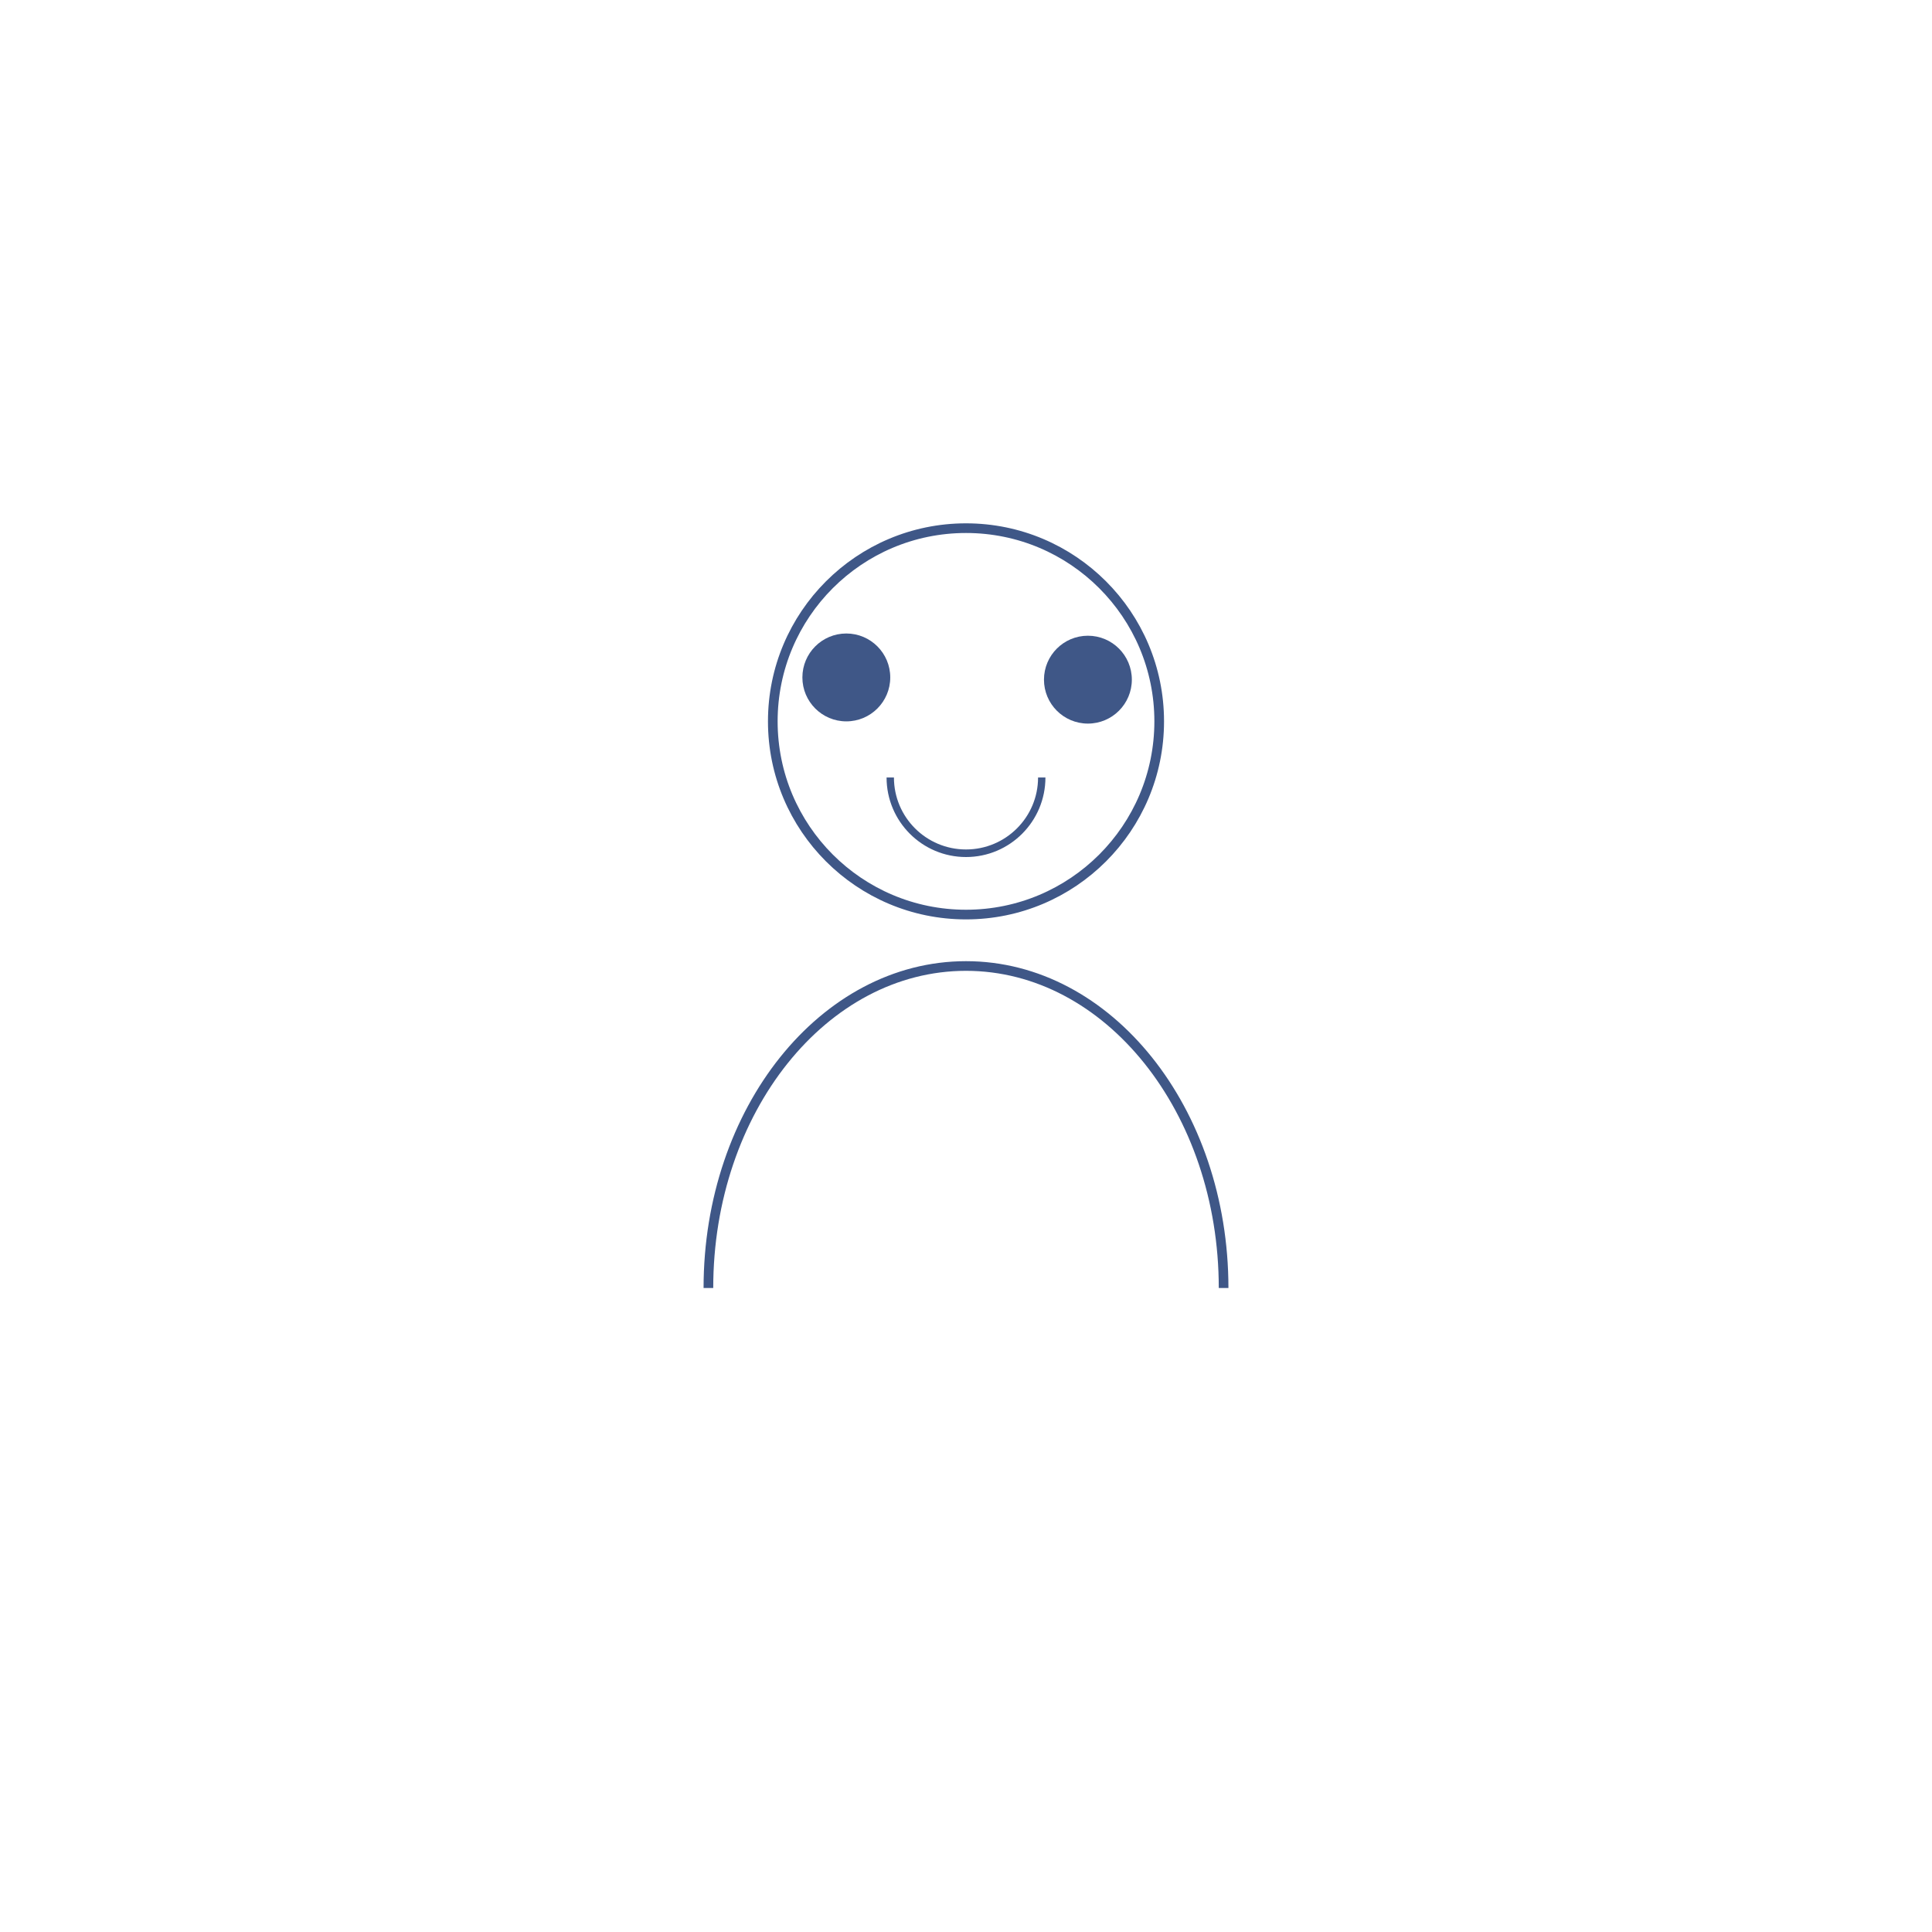
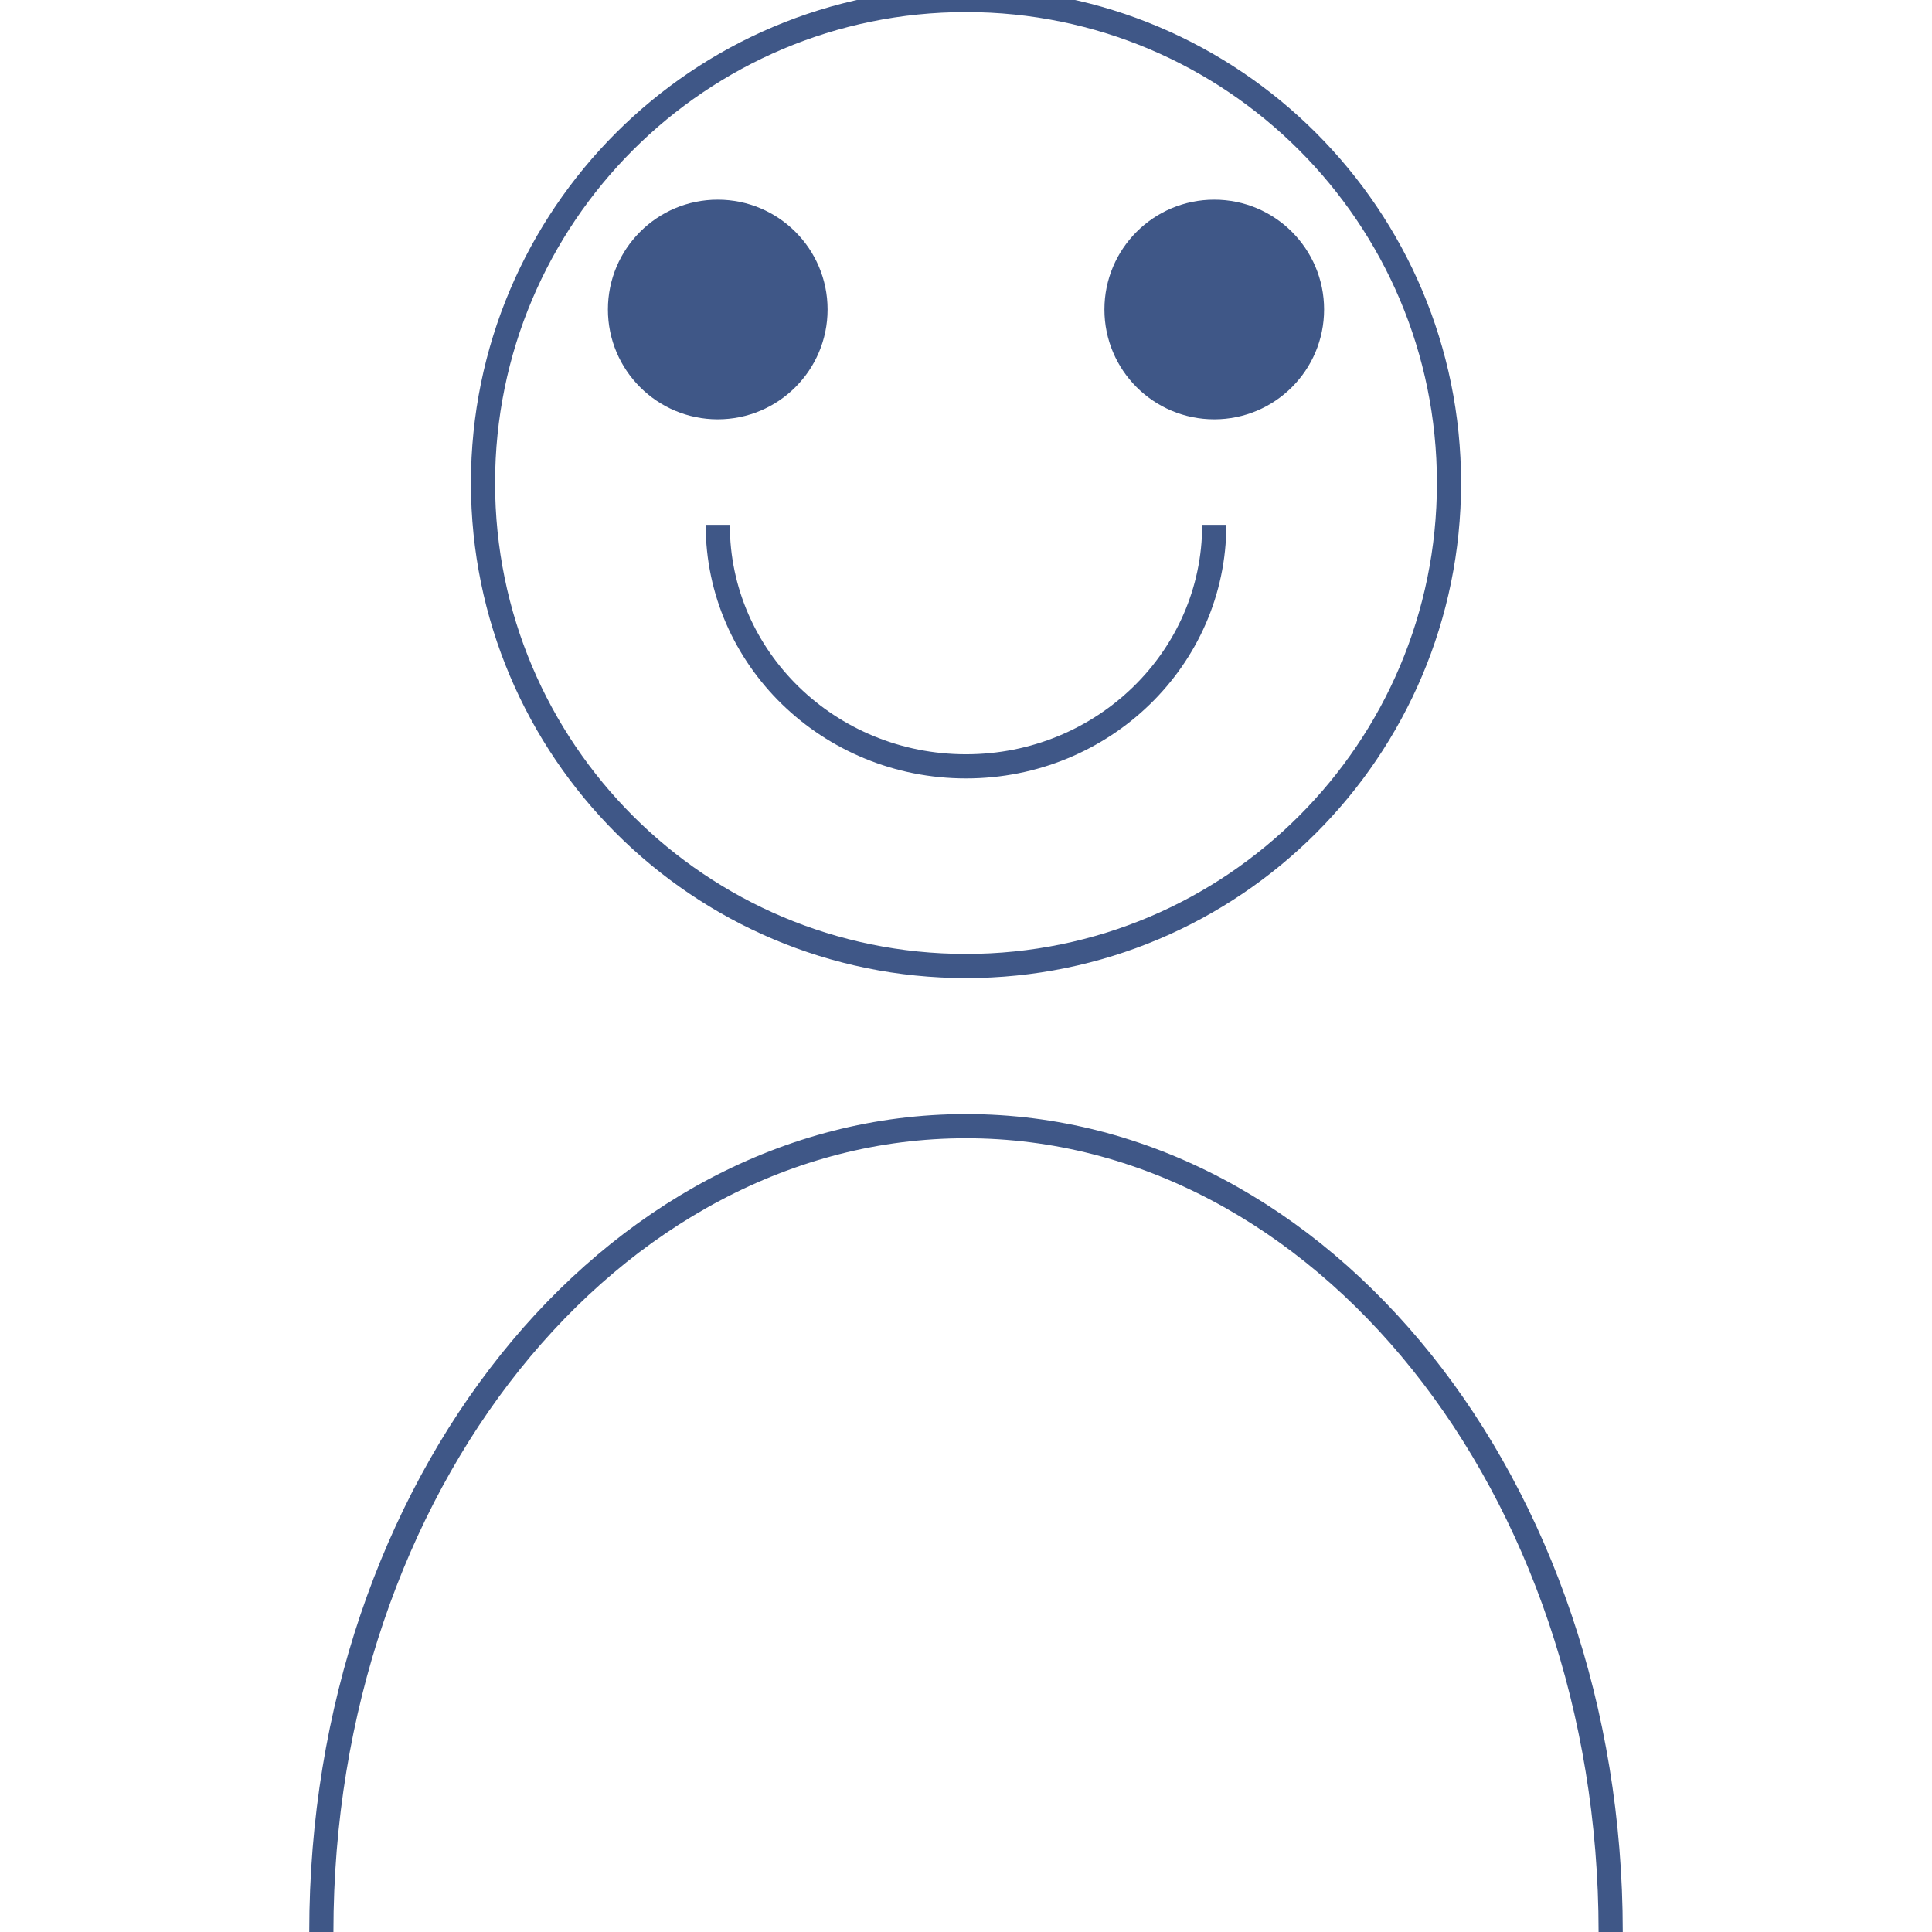
- <svg xmlns="http://www.w3.org/2000/svg" id="ecXgnb9pzE41" viewBox="0 0 300 300" shape-rendering="geometricPrecision" text-rendering="geometricPrecision" project-id="0a93d98c55104c0ab78399fbf70a337e" export-id="f47b62e096df4178b8b301808c6edf6c" cached="false">
-   <path d="M45,15c0,16.569-13.431,30-30,30s-30-13.431-30-30s13.431-30,30-30s30,13.431,30,30Z" transform="translate(135 97.01315)" fill="none" stroke="#3f5787" stroke-width="1.5" stroke-miterlimit="3" />
-   <path d="M-15,35c0-27.614,17.909-50,40-50s40,22.386,40,50" transform="translate(125 165)" fill="none" stroke="#3f5787" stroke-width="1.5" stroke-miterlimit="3" />
-   <path d="M15.839,0c0,8.284-6.904,15-15.42,15C-8.096,15,-15,8.284,-15,0" transform="matrix(.762753 0 0 0.784029 149.68 120.7311)" fill="none" stroke="#3f5787" stroke-width="1.5" stroke-miterlimit="3" />
-   <ellipse rx="6.822" ry="6.822" transform="translate(131.4163 105.1908)" fill="#3f5787" stroke-width="0" />
-   <ellipse rx="6.822" ry="6.822" transform="translate(168.9298 105.5369)" fill="#3f5787" stroke-width="0" />
+ <svg xmlns="http://www.w3.org/2000/svg" id="evKtmRAMsEi1" viewBox="0 0 300 300" shape-rendering="geometricPrecision" text-rendering="geometricPrecision" project-id="0a93d98c55104c0ab78399fbf70a337e" export-id="5f1af3210339402eac47ba1d10a2f360" cached="false">
+   <path d="M45,15c0,16.569-13.431,30-30,30s-30-13.431-30-30s13.431-30,30-30s30,13.431,30,30Z" transform="matrix(2.5 0 0 2.5 112.5 37.5)" fill="none" stroke="#3f5787" stroke-width="1.5" stroke-miterlimit="3" />
+   <path d="M-15,35c0-27.614,17.909-50,40-50s40,22.386,40,50" transform="matrix(2.50259 0 0 2.50259 87.43525 212.4093)" fill="none" stroke="#3f5787" stroke-width="1.5" stroke-miterlimit="3" />
+   <path d="M15.839,0c0,8.284-6.904,15-15.42,15C-8.096,15,-15,8.284,-15,0" transform="matrix(2.5 0 0 2.5 148.9511 81.49715)" fill="none" stroke="#3f5787" stroke-width="1.5" stroke-miterlimit="3" />
+   <ellipse rx="6.822" ry="6.822" transform="matrix(2.5 0 0 2.5 188.5489 48.05874)" fill="#3f5787" stroke-width="0" />
+   <ellipse rx="6.822" ry="6.822" transform="matrix(2.5 0 0 2.5 111.4511 48.05874)" fill="#3f5787" stroke-width="0" />
</svg>
